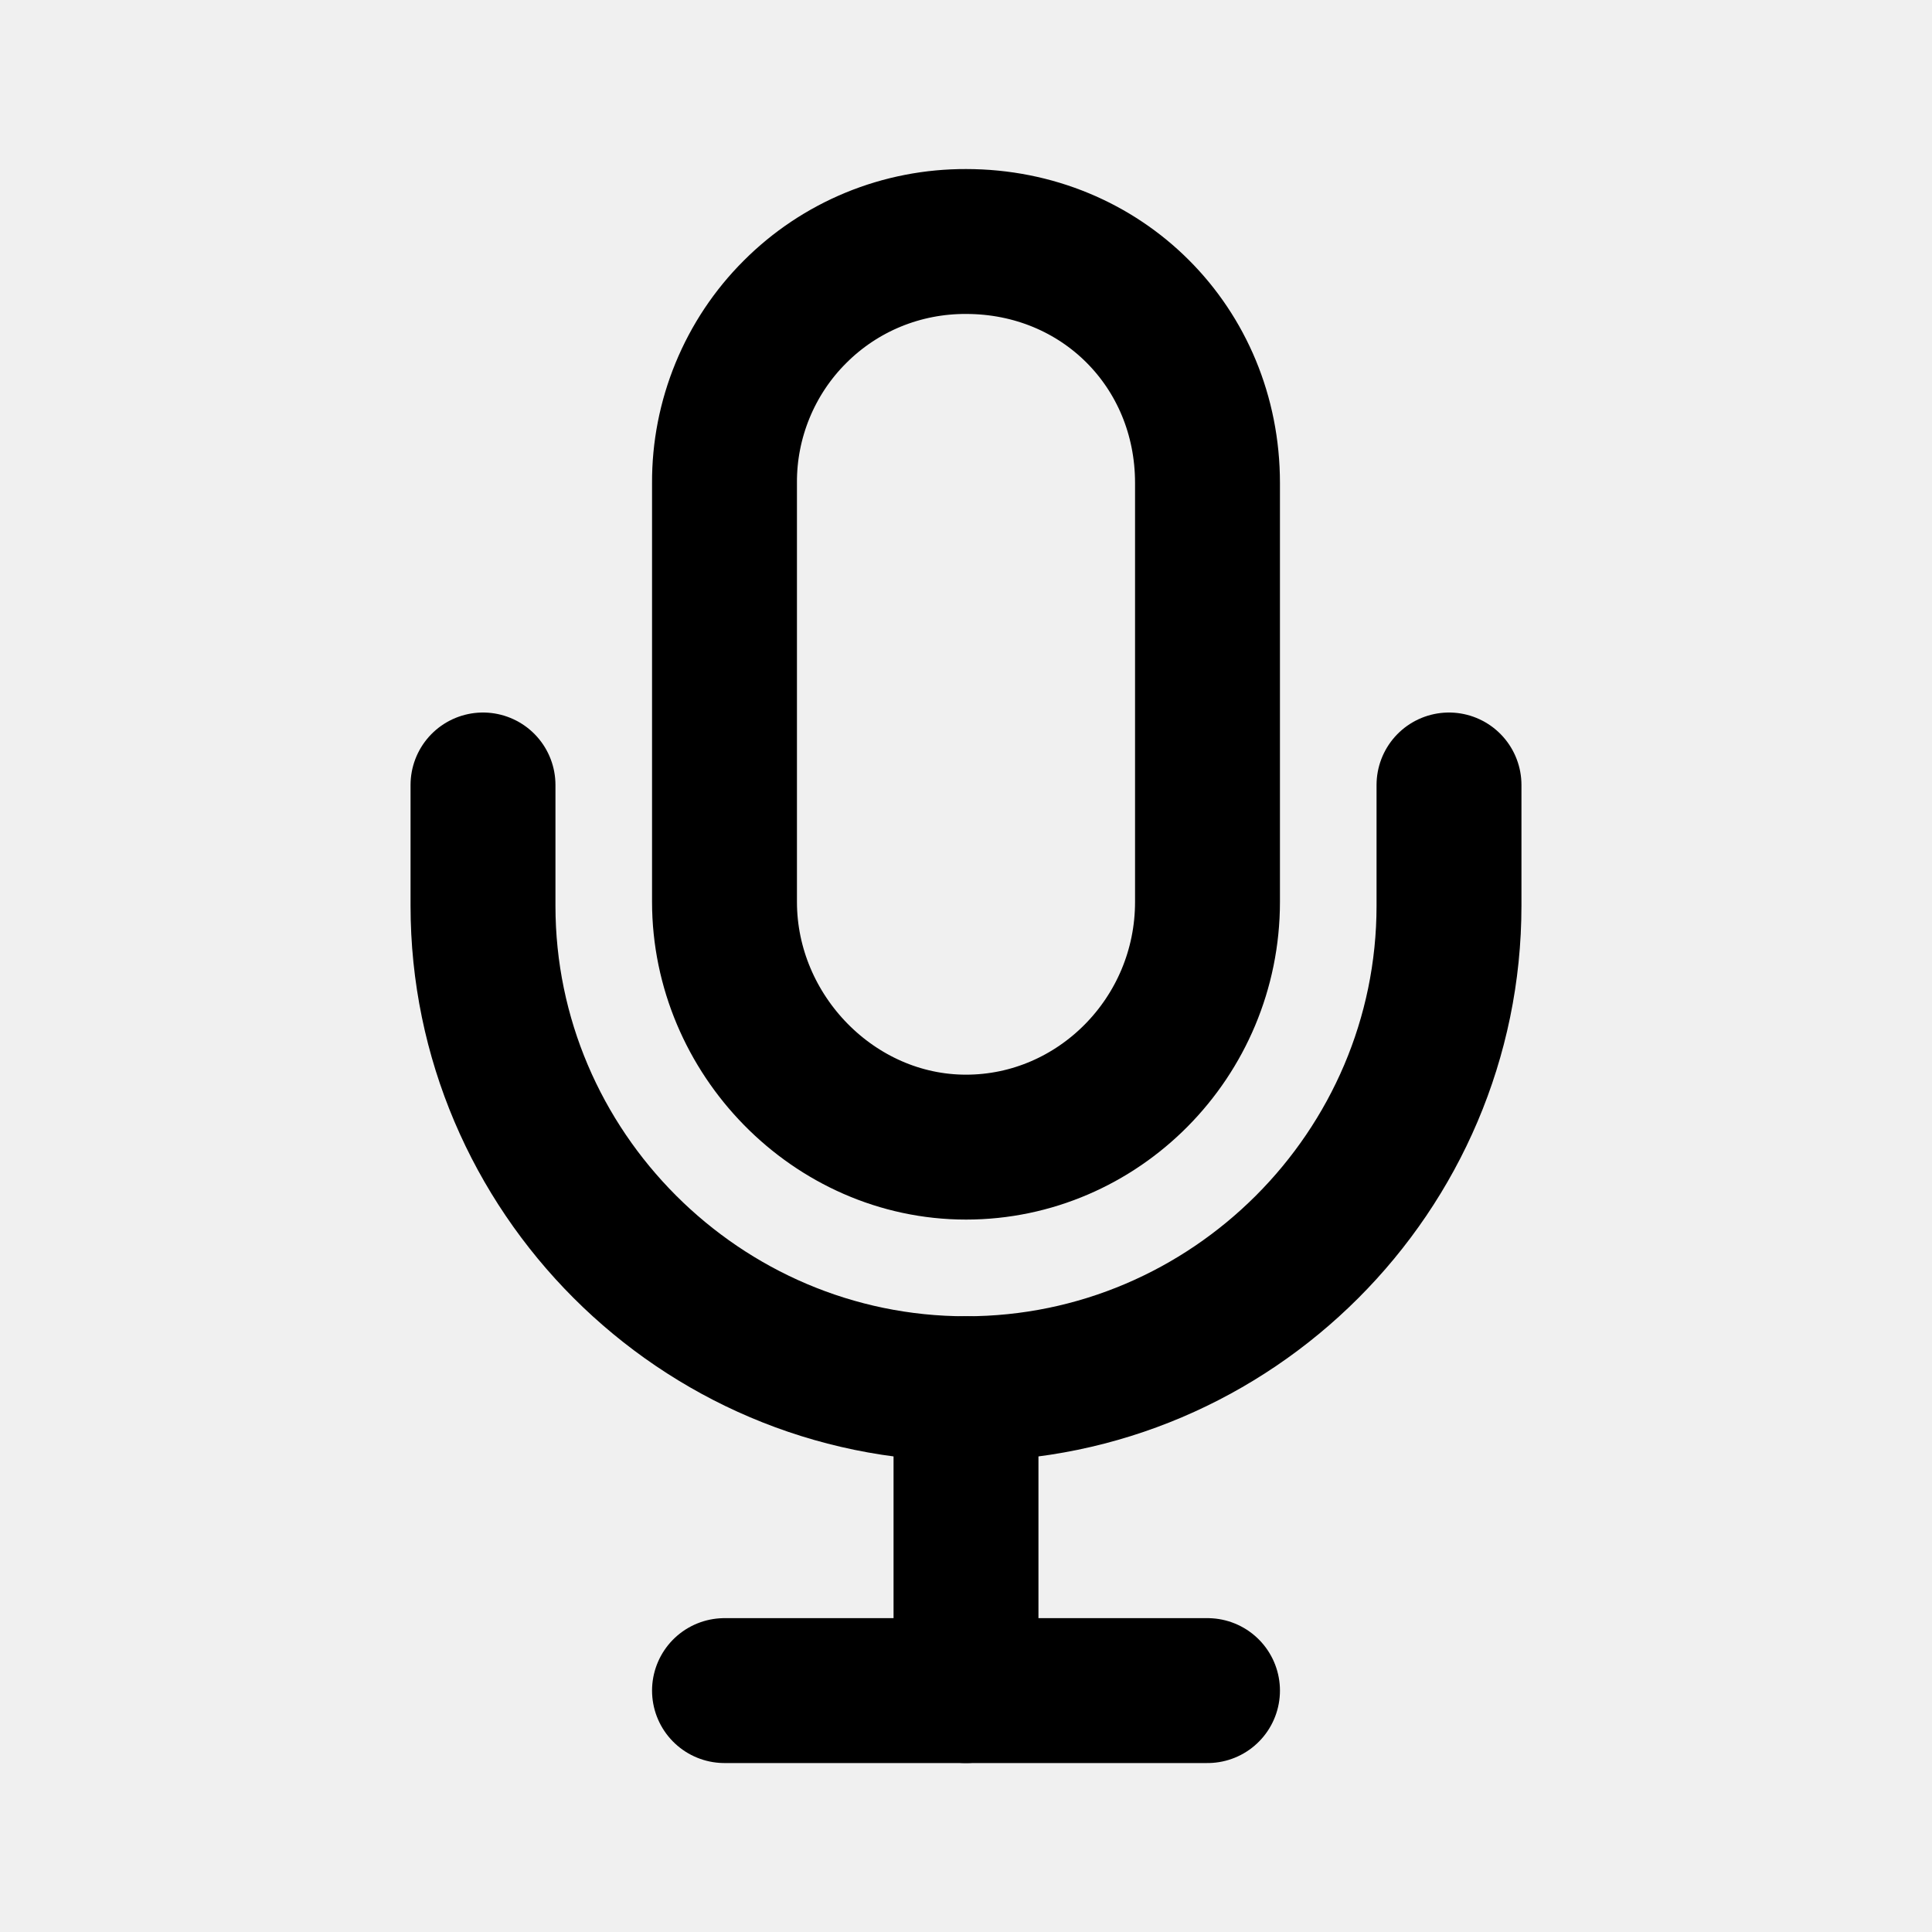
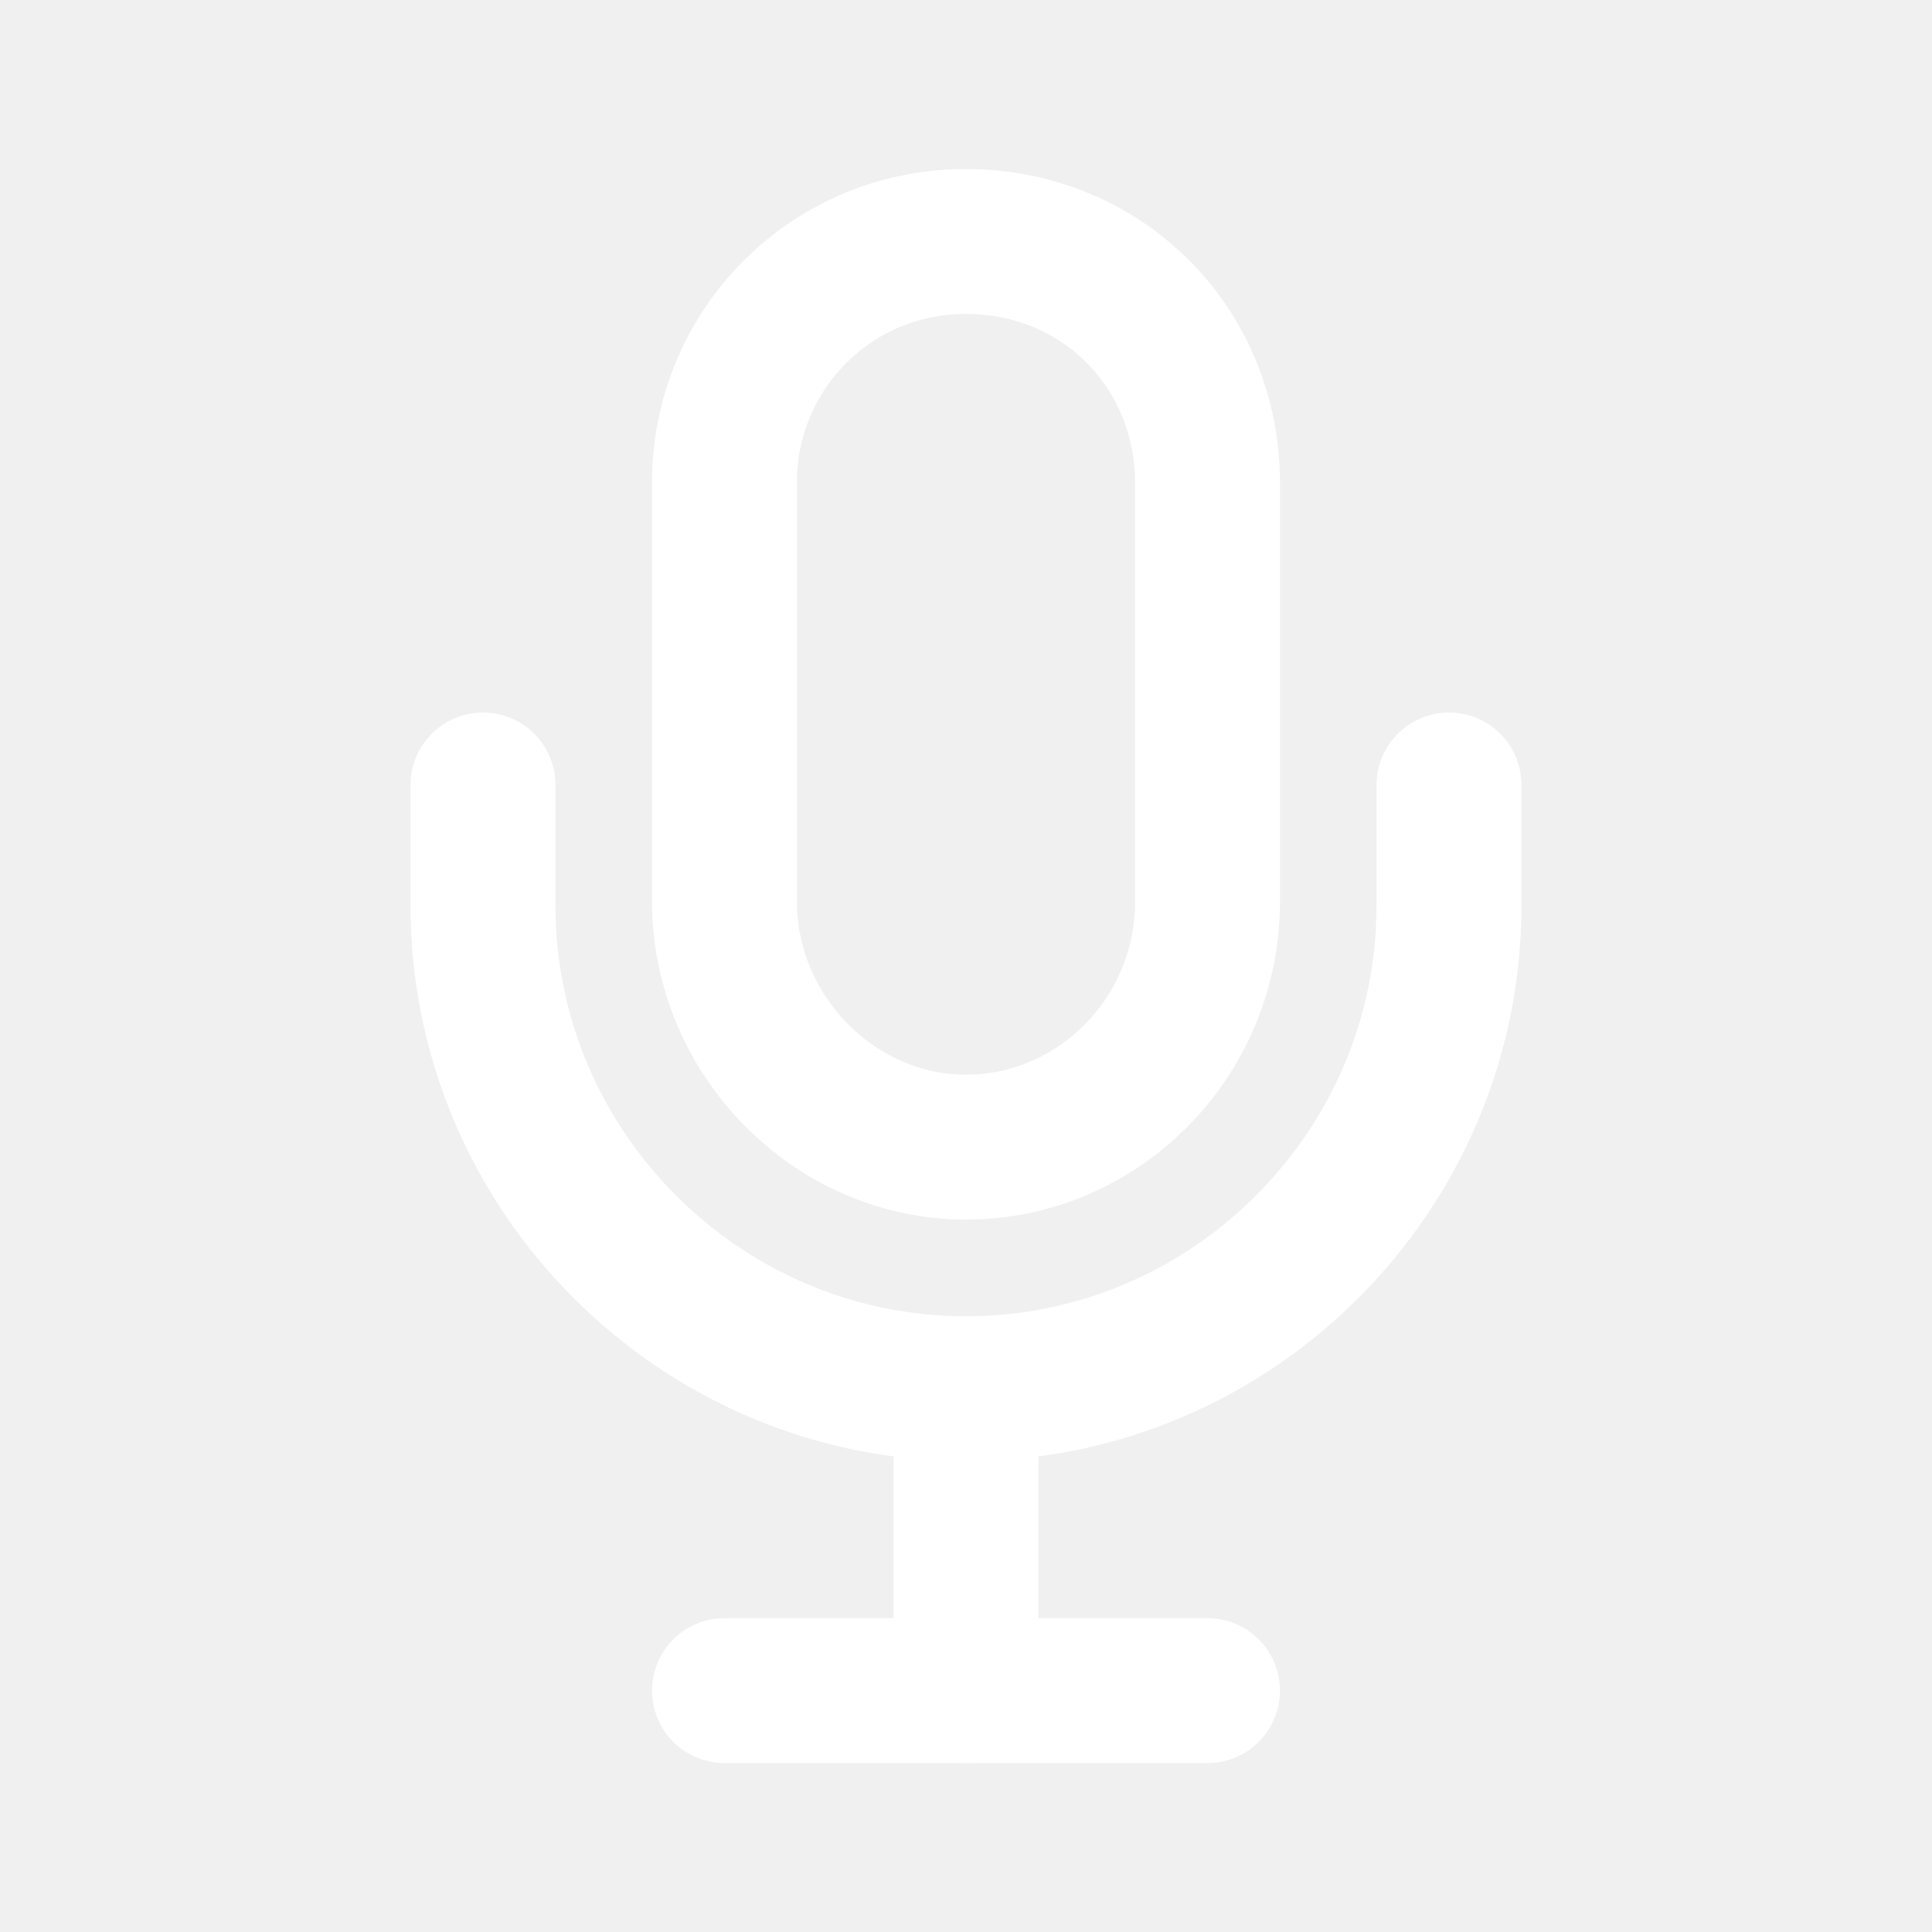
<svg xmlns="http://www.w3.org/2000/svg" width="20" height="20" viewBox="0 0 20 20" fill="none">
-   <path d="M7.5 17.501H12.5" stroke="black" stroke-width="1.5" stroke-linecap="round" stroke-linejoin="round" />
-   <rect x="8" y="8.7" width="4" height="0" fill="#7ED320" />
-   <path d="M15 8.126V9.376C15 12.126 12.75 14.376 10 14.376C7.25 14.376 5 12.126 5 9.376V8.126" stroke="black" stroke-width="1.5" stroke-linecap="round" stroke-linejoin="round" />
-   <path d="M10 14.376V17.501" stroke="black" stroke-width="1.5" stroke-linecap="round" stroke-linejoin="round" />
-   <path d="M10 2.5C9.671 2.499 9.345 2.562 9.041 2.687C8.737 2.812 8.461 2.996 8.229 3.229C7.996 3.461 7.812 3.738 7.687 4.042C7.562 4.346 7.498 4.672 7.5 5V9.336C7.5 10.711 8.633 11.875 10 11.875C11.367 11.875 12.5 10.742 12.5 9.336V5C12.5 3.594 11.406 2.5 10 2.5Z" stroke="black" stroke-width="1.5" stroke-linecap="round" stroke-linejoin="round" />
+   <path d="M7.5 17.501H12.5" stroke="white" stroke-width="1.5" stroke-linecap="round" stroke-linejoin="round" />
+   <rect x="8" y="8.7" width="4" height="0" fill="white" />
+   <path d="M15 8.126V9.376C15 12.126 12.75 14.376 10 14.376C7.25 14.376 5 12.126 5 9.376V8.126" stroke="white" stroke-width="1.5" stroke-linecap="round" stroke-linejoin="round" />
+   <path d="M10 14.376V17.501" stroke="white" stroke-width="1.5" stroke-linecap="round" stroke-linejoin="round" />
+   <path d="M10 2.5C9.671 2.499 9.345 2.562 9.041 2.687C8.737 2.812 8.461 2.996 8.229 3.229C7.996 3.461 7.812 3.738 7.687 4.042C7.562 4.346 7.498 4.672 7.5 5V9.336C7.5 10.711 8.633 11.875 10 11.875C11.367 11.875 12.5 10.742 12.5 9.336V5C12.5 3.594 11.406 2.5 10 2.5Z" stroke="white" stroke-width="1.5" stroke-linecap="round" stroke-linejoin="round" />
</svg>
